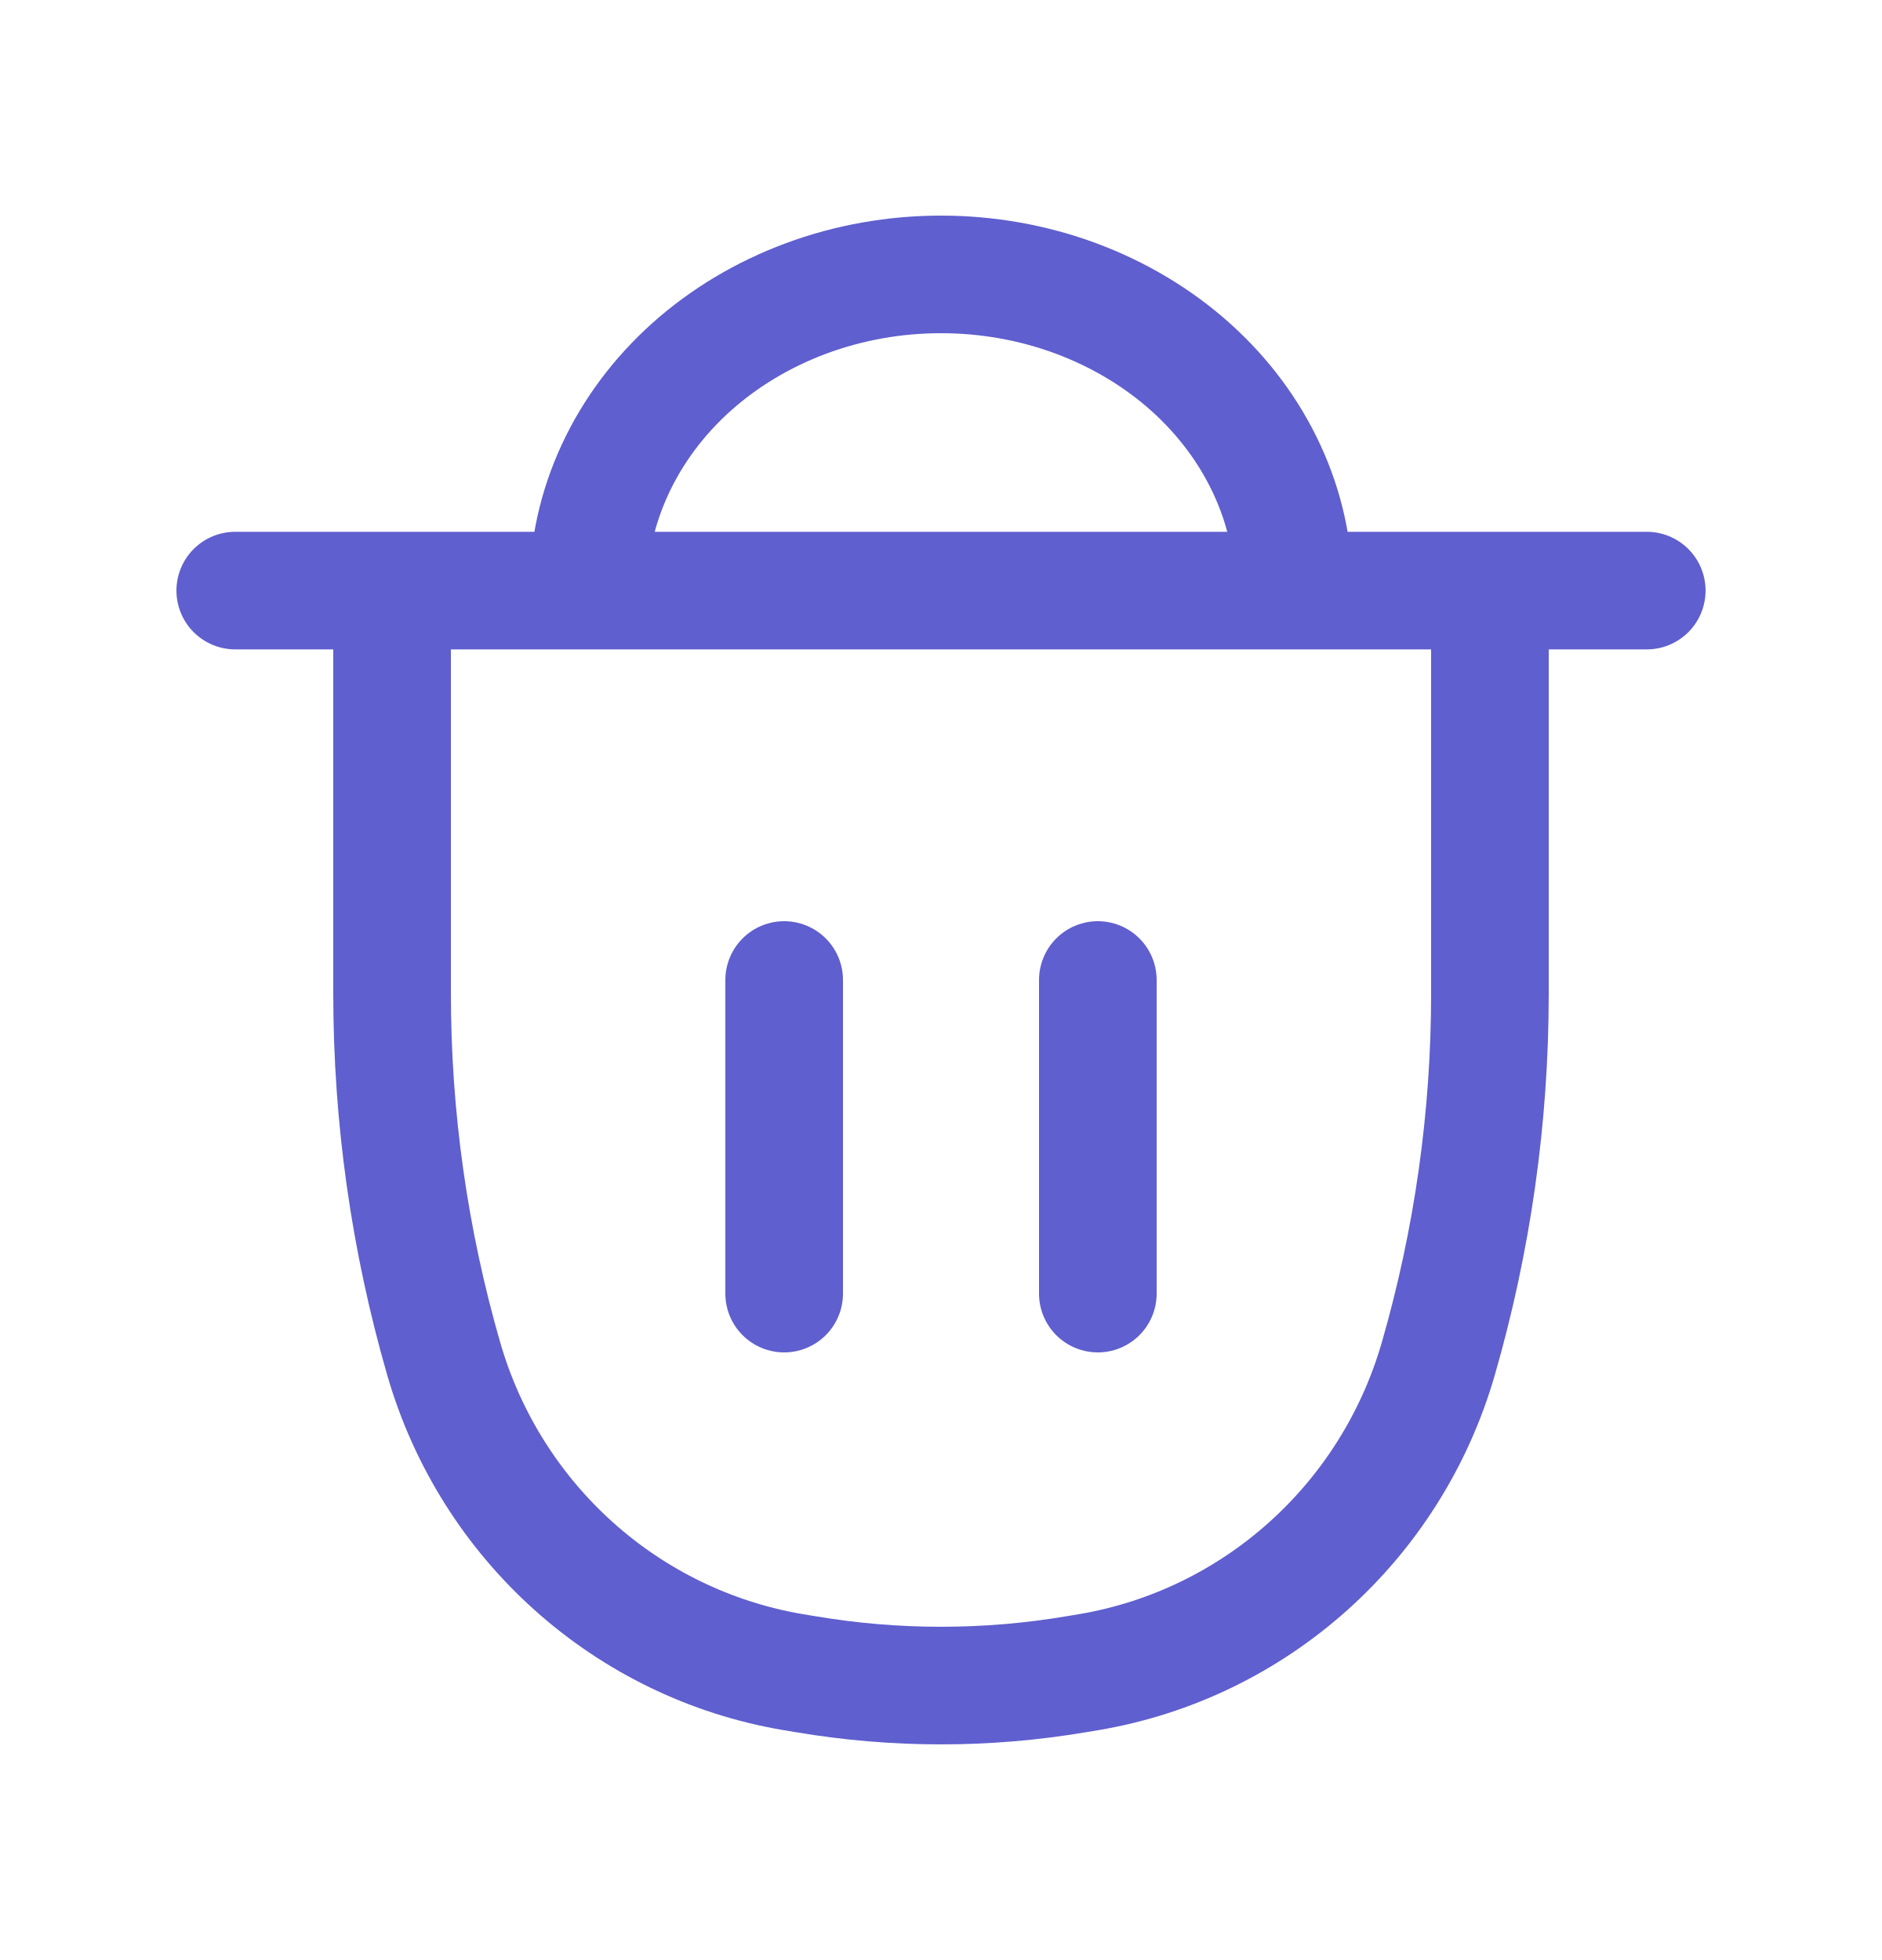
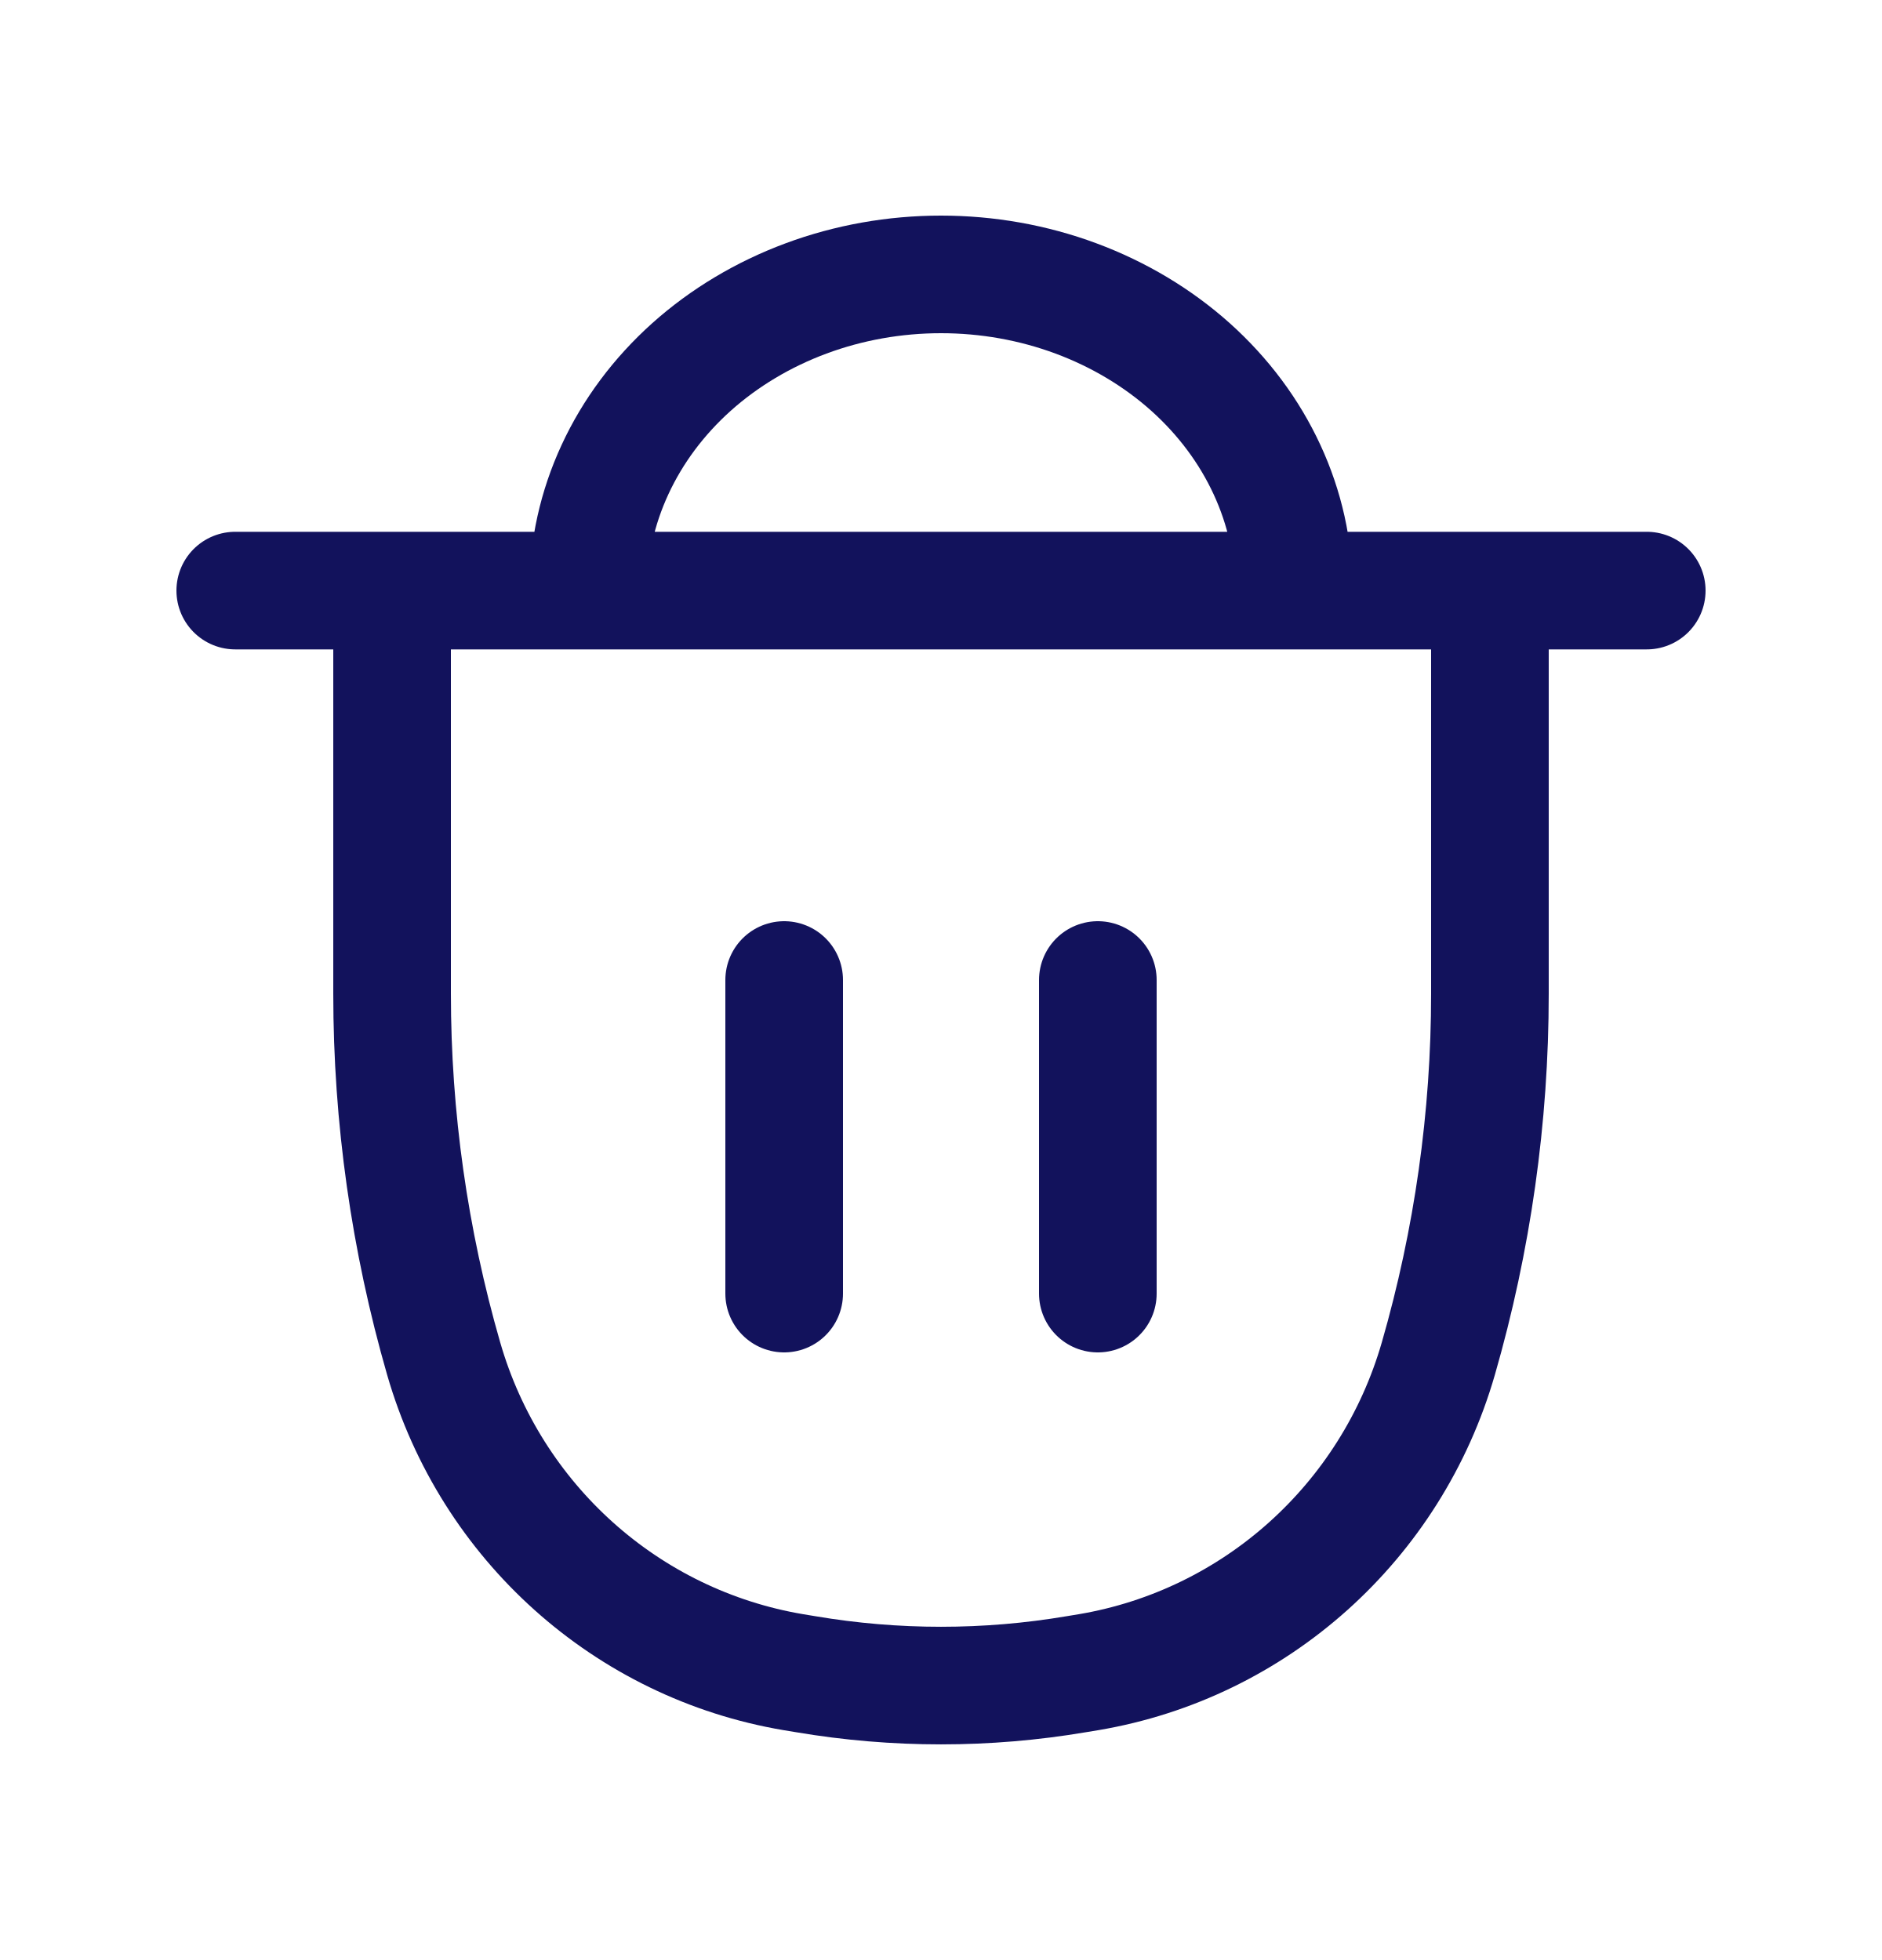
<svg xmlns="http://www.w3.org/2000/svg" width="24" height="25" viewBox="0 0 24 25" fill="none">
-   <path d="M3 7.533H21M7.5 7.533C7.5 7.003 7.616 6.479 7.843 5.989C8.069 5.5 8.4 5.056 8.818 4.681C9.236 4.307 9.732 4.01 10.278 3.807C10.824 3.604 11.409 3.5 12 3.5C12.591 3.5 13.176 3.604 13.722 3.807C14.268 4.01 14.764 4.307 15.182 4.681C15.6 5.056 15.931 5.5 16.157 5.989C16.384 6.479 16.5 7.003 16.5 7.533M5 7.533V12.676C5 14.251 5.222 15.818 5.658 17.33C6.26 19.416 7.993 20.97 10.118 21.329L10.276 21.355C11.417 21.548 12.583 21.548 13.724 21.355L13.882 21.329C16.006 20.97 17.74 19.416 18.342 17.33C18.778 15.818 19 14.251 19 12.676V7.533H5Z" stroke="#5F5FCF" stroke-width="1.5" stroke-linecap="round" stroke-linejoin="round" />
-   <path d="M10 12.5V16.5M14 12.5V16.5" stroke="#5F5FCF" stroke-width="1.5" stroke-linecap="round" stroke-linejoin="round" />
+   <path d="M3 7.533H21M7.5 7.533C7.5 7.003 7.616 6.479 7.843 5.989C8.069 5.5 8.4 5.056 8.818 4.681C9.236 4.307 9.732 4.01 10.278 3.807C10.824 3.604 11.409 3.5 12 3.5C12.591 3.5 13.176 3.604 13.722 3.807C14.268 4.01 14.764 4.307 15.182 4.681C15.6 5.056 15.931 5.5 16.157 5.989C16.384 6.479 16.5 7.003 16.5 7.533M5 7.533V12.676C5 14.251 5.222 15.818 5.658 17.33C6.26 19.416 7.993 20.97 10.118 21.329L10.276 21.355C11.417 21.548 12.583 21.548 13.724 21.355L13.882 21.329C16.006 20.97 17.74 19.416 18.342 17.33C18.778 15.818 19 14.251 19 12.676V7.533H5Z" stroke="#12125c" stroke-width="1.5" stroke-linecap="round" stroke-linejoin="round" />
+   <path d="M10 12.5V16.5M14 12.5V16.5" stroke="#12125c" stroke-width="1.5" stroke-linecap="round" stroke-linejoin="round" />
</svg>
